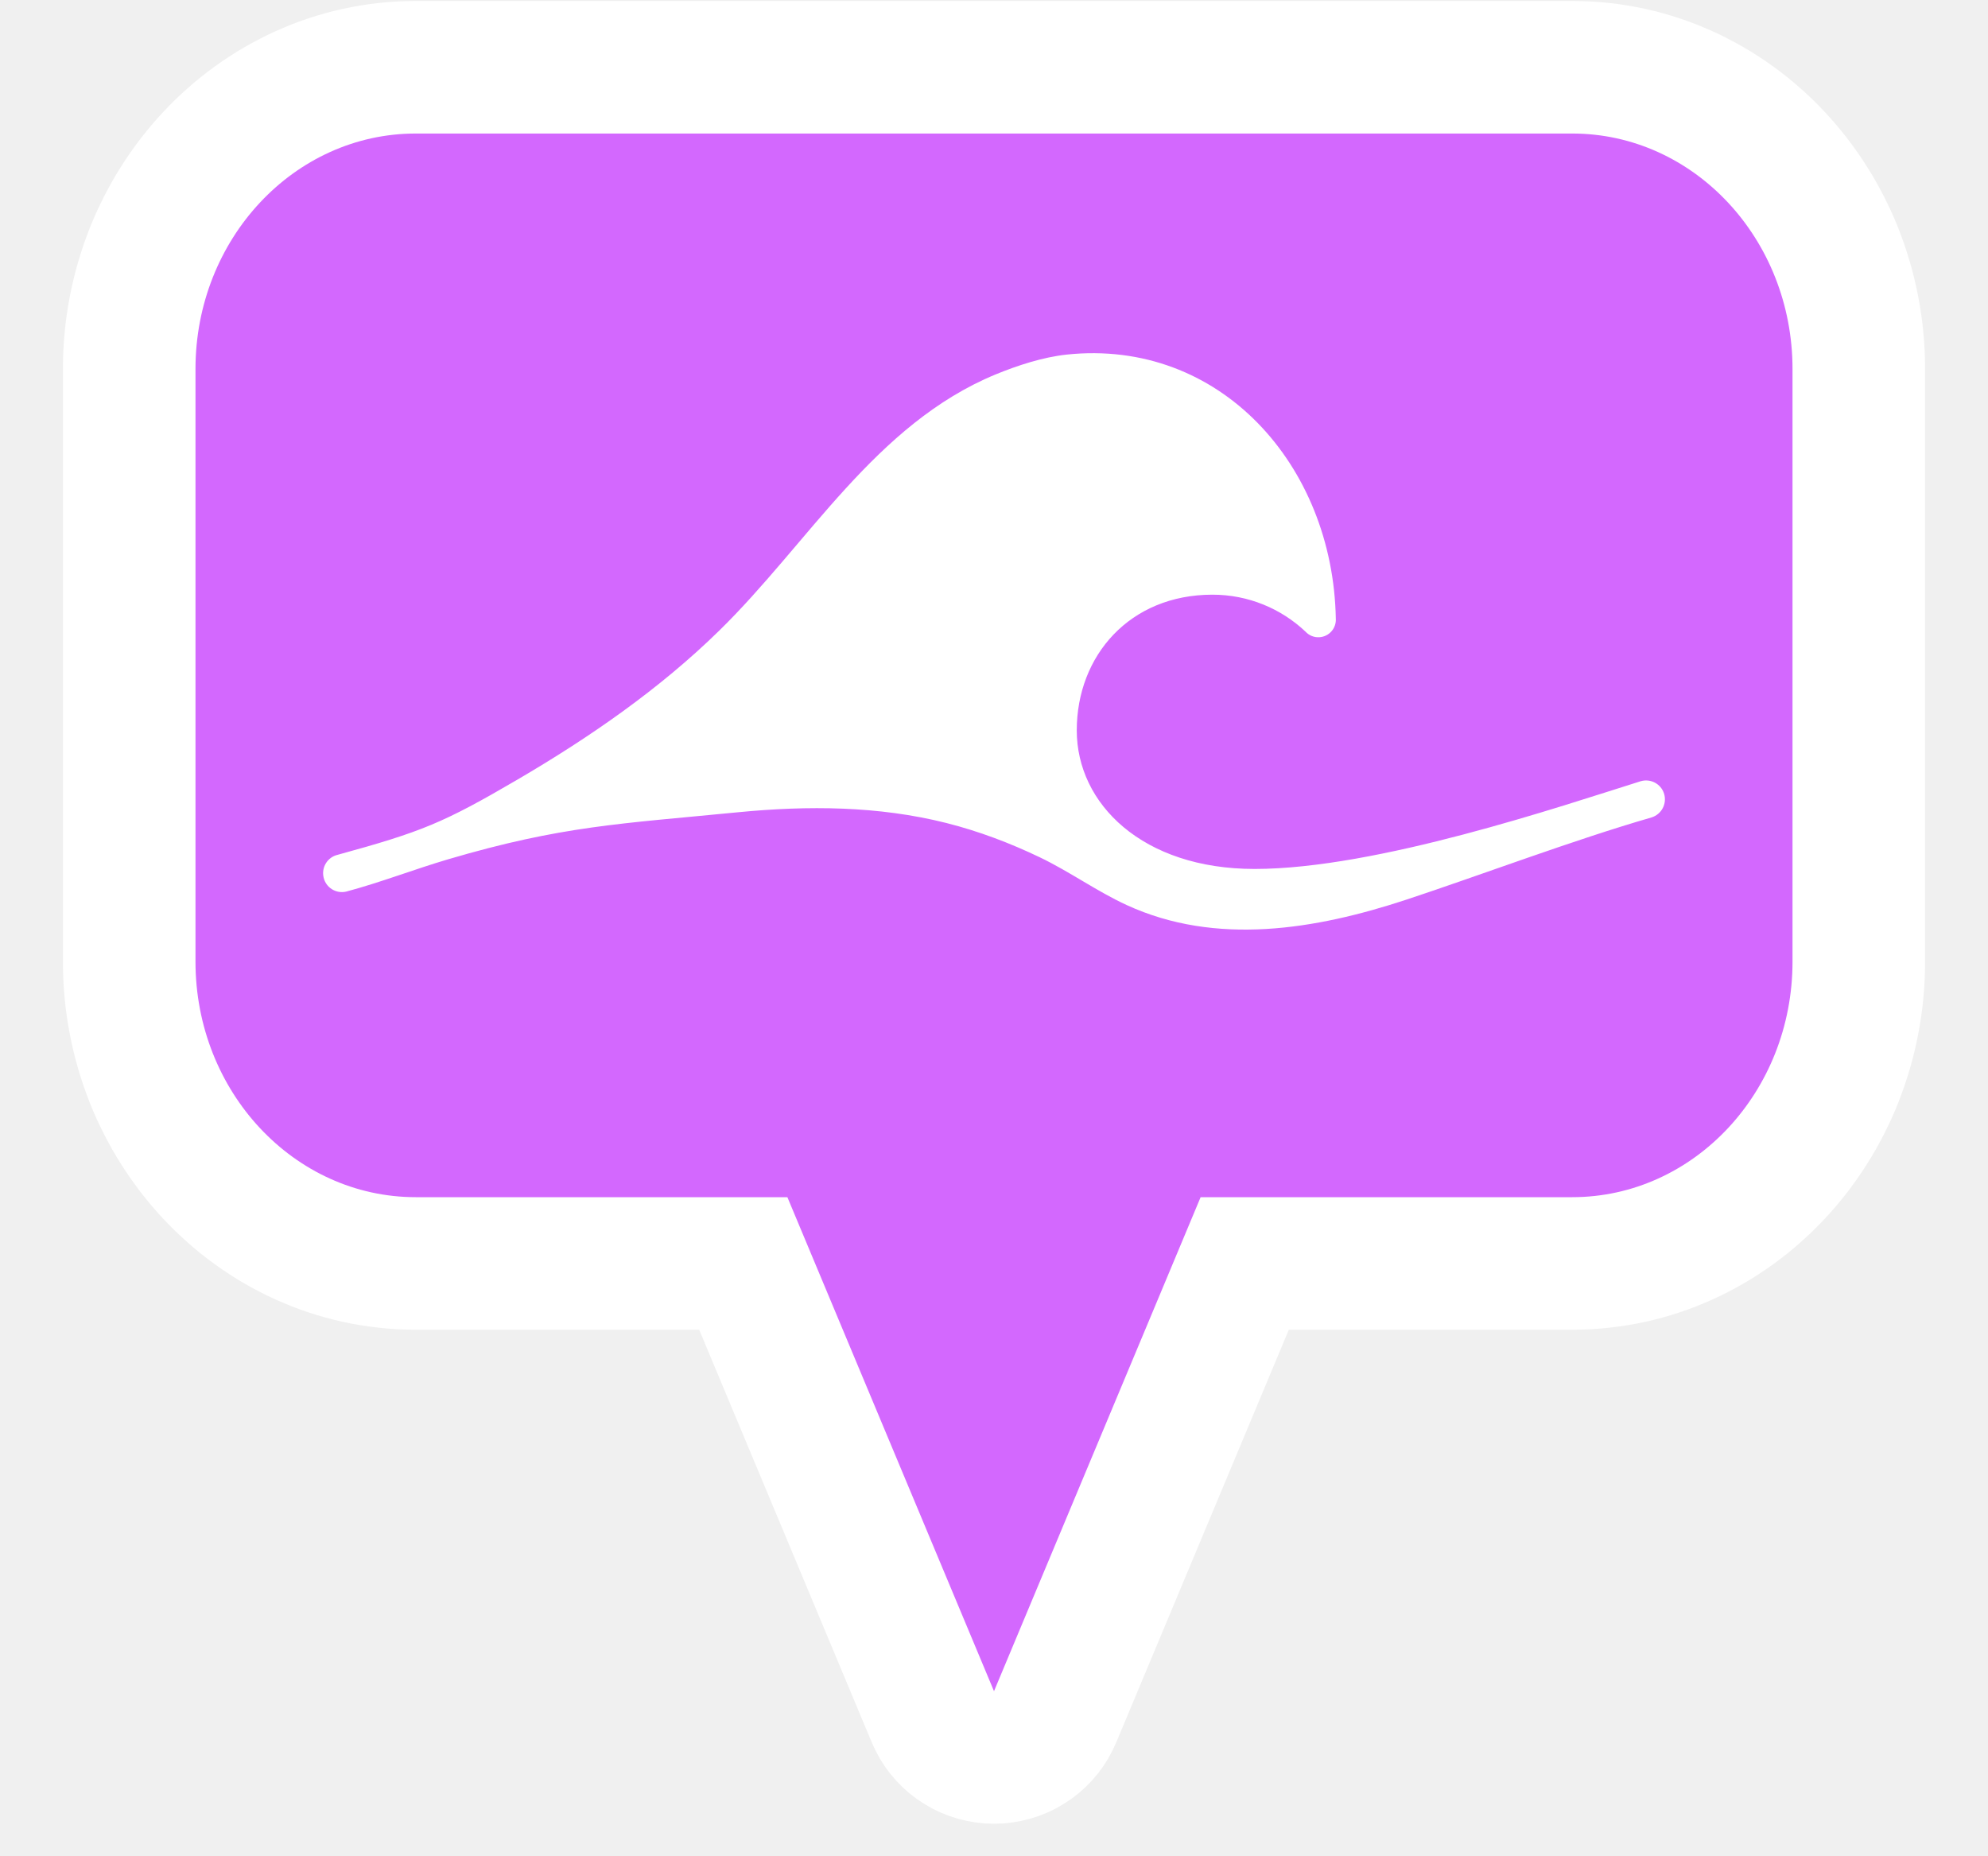
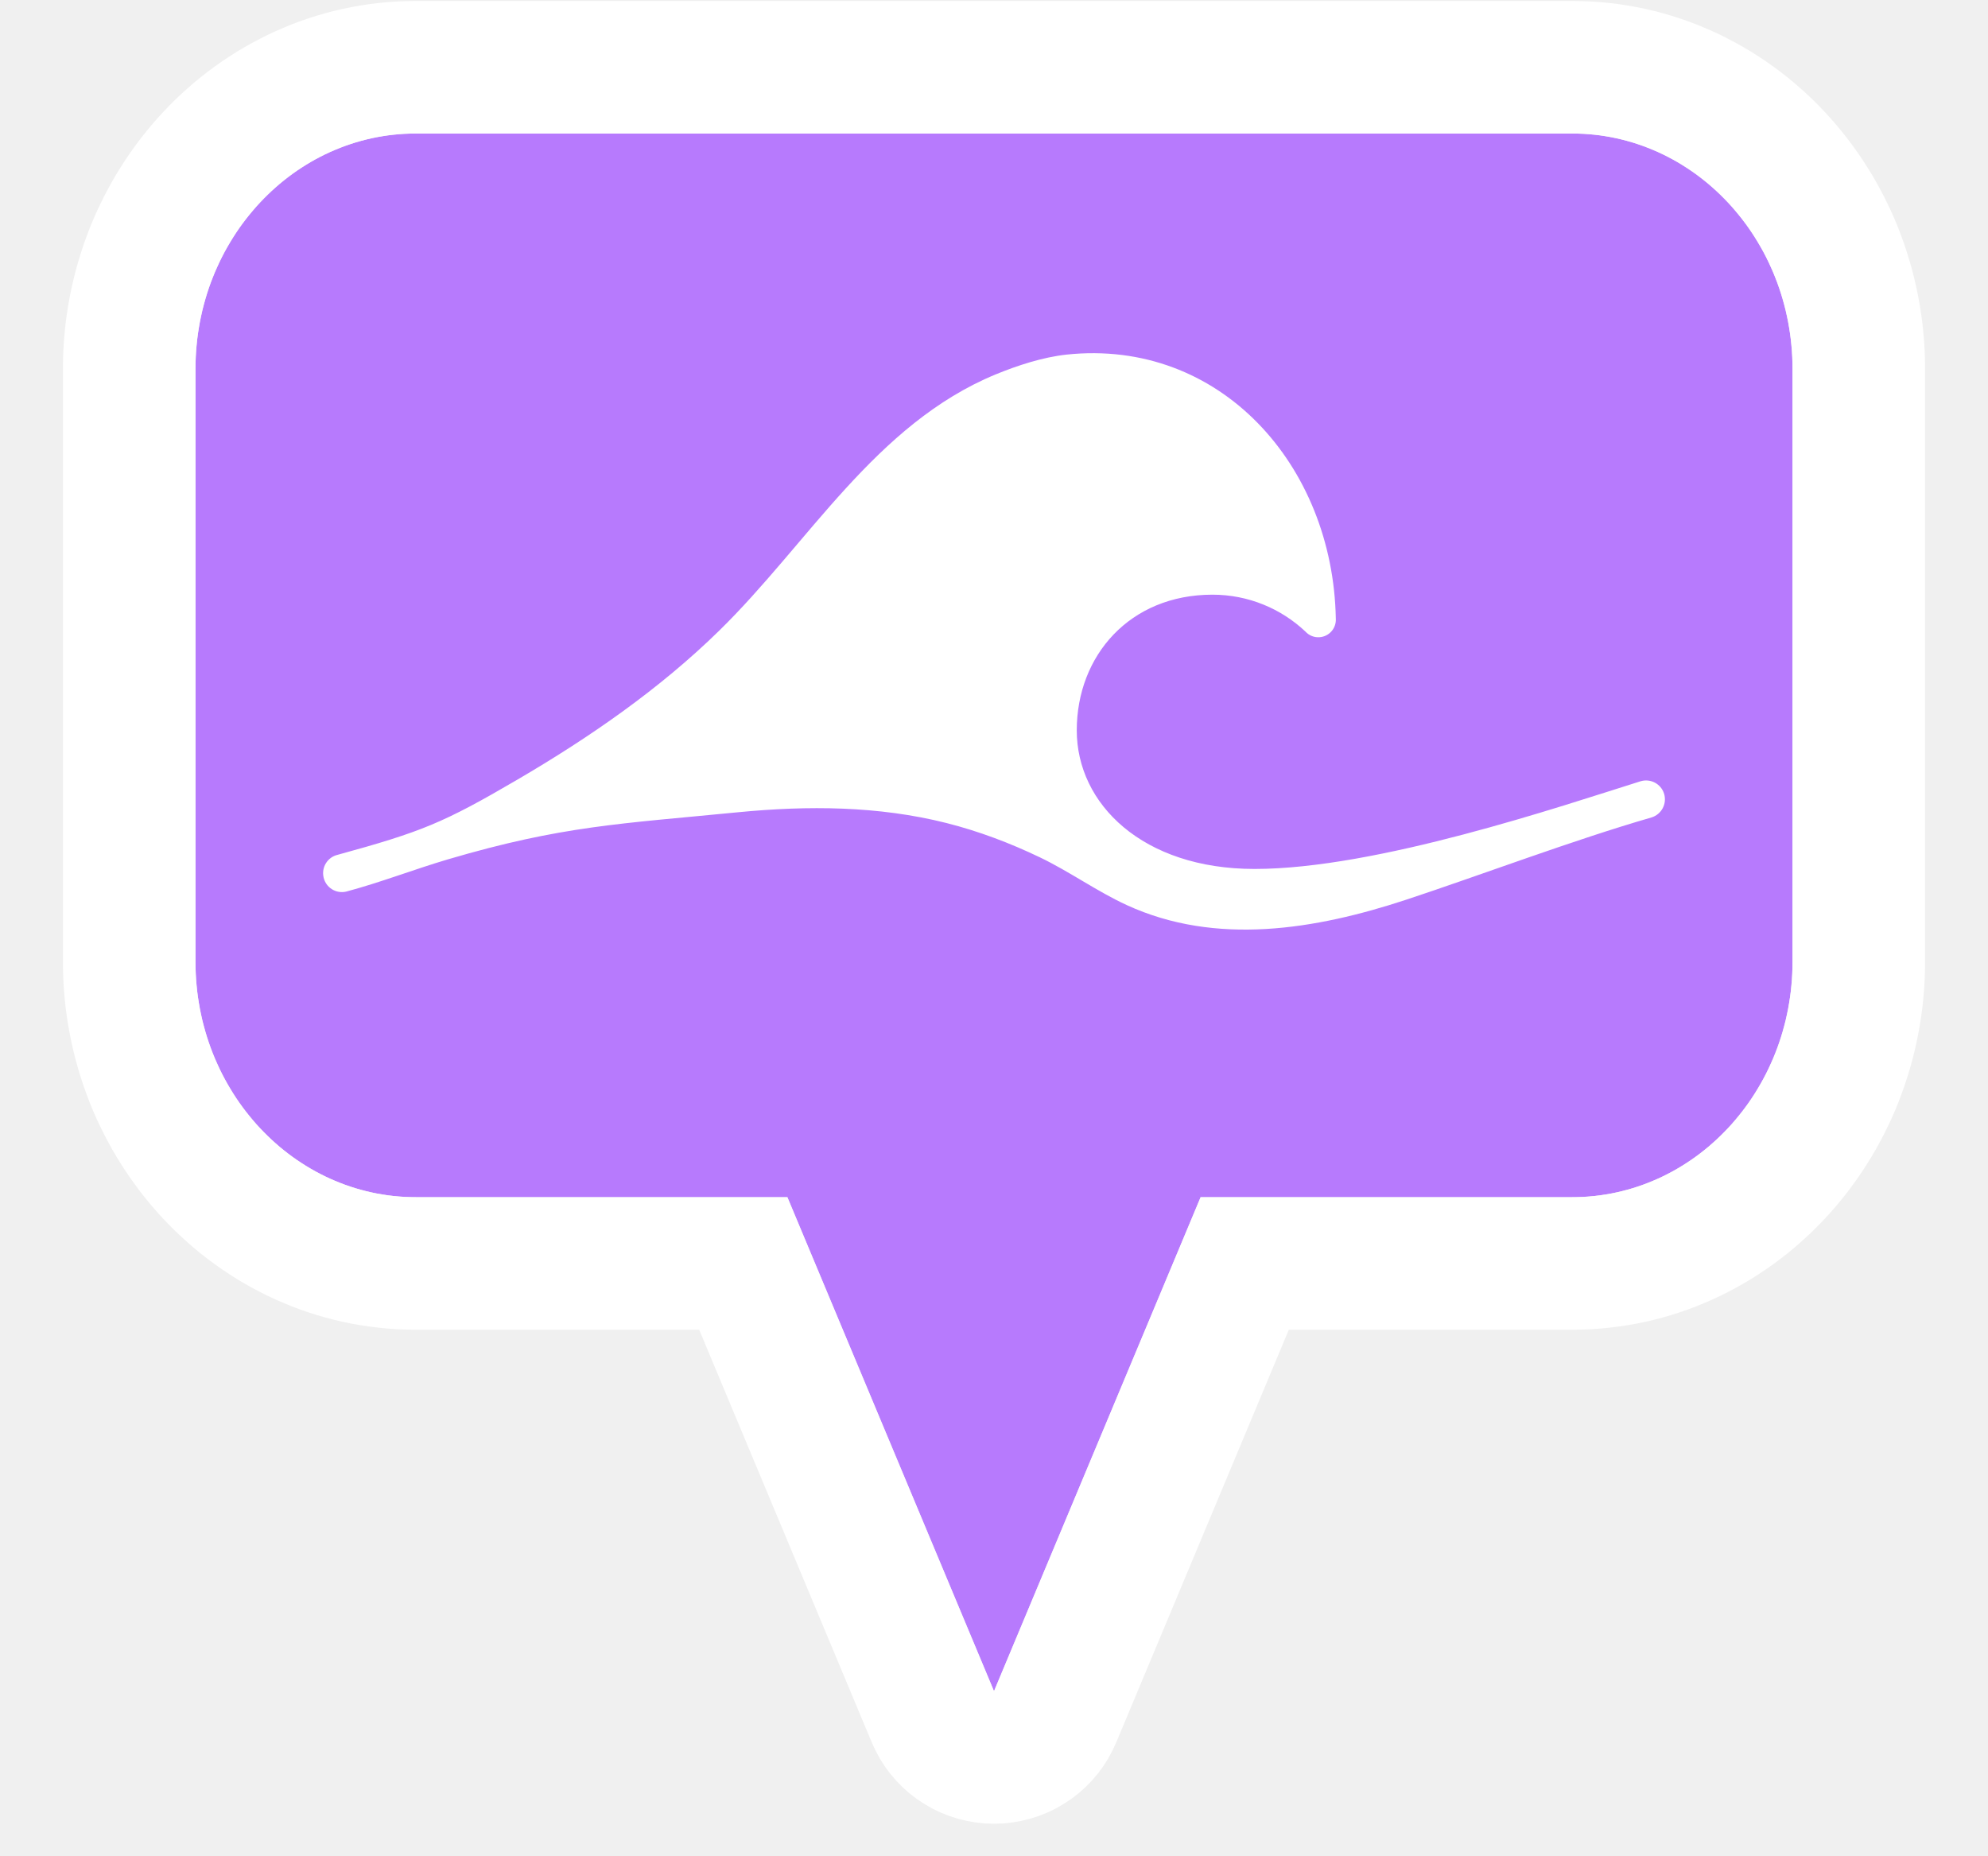
<svg xmlns="http://www.w3.org/2000/svg" width="100%" height="100%" viewBox="0 0 30 28" version="1.1" xml:space="preserve" style="fill-rule:evenodd;clip-rule:evenodd;stroke-linejoin:round;stroke-miterlimit:1.414;">
-   <path d="M23.866,0.017l0.139,0.005l0.139,0.01l0.138,0.013l0.137,0.016l0.136,0.021l0.135,0.024l0.133,0.027l0.133,0.031l0.131,0.034l0.13,0.038l0.129,0.041l0.127,0.044l0.125,0.047l0.124,0.051l0.122,0.053l0.12,0.056l0.119,0.06l0.117,0.062l0.115,0.065l0.113,0.067l0.111,0.071l0.109,0.072l0.107,0.076l0.106,0.078l0.103,0.08l0.101,0.083l0.098,0.085l0.097,0.087l0.095,0.09l0.092,0.092l0.09,0.094l0.088,0.096l0.085,0.098l0.083,0.1l0.081,0.102l0.078,0.104l0.076,0.106l0.074,0.108l0.071,0.11l0.069,0.111l0.066,0.113l0.063,0.115l0.061,0.116l0.058,0.118l0.056,0.119l0.053,0.121l0.05,0.123l0.047,0.124l0.045,0.125l0.041,0.127l0.039,0.127l0.036,0.129l0.033,0.131l0.03,0.131l0.027,0.133l0.024,0.133l0.021,0.135l0.018,0.135l0.014,0.136l0.012,0.138l0.008,0.137l0.005,0.139l0.001,0.127l0,8.967l-0.001,0.127l-0.005,0.139l-0.008,0.137l-0.012,0.138l-0.014,0.136l-0.018,0.135l-0.021,0.135l-0.024,0.133l-0.027,0.133l-0.03,0.131l-0.033,0.13l-0.036,0.13l-0.039,0.127l-0.041,0.127l-0.045,0.125l-0.047,0.124l-0.05,0.123l-0.053,0.121l-0.056,0.119l-0.058,0.118l-0.061,0.116l-0.063,0.115l-0.066,0.113l-0.069,0.111l-0.071,0.11l-0.074,0.108l-0.076,0.106l-0.078,0.104l-0.081,0.102l-0.083,0.1l-0.085,0.098l-0.088,0.096l-0.09,0.094l-0.092,0.092l-0.095,0.089l-0.097,0.088l-0.098,0.085l-0.101,0.083l-0.103,0.08l-0.106,0.078l-0.107,0.076l-0.109,0.072l-0.111,0.071l-0.113,0.067l-0.115,0.065l-0.117,0.062l-0.119,0.06l-0.12,0.056l-0.122,0.053l-0.124,0.051l-0.125,0.047l-0.127,0.044l-0.129,0.041l-0.13,0.038l-0.131,0.034l-0.133,0.031l-0.133,0.027l-0.135,0.024l-0.136,0.02l-0.137,0.017l-0.138,0.013l-0.139,0.01l-0.139,0.005l-0.127,0.002l-4.29,0l-2.604,6.227l-0.058,0.125l-0.066,0.122l-0.074,0.116l-0.082,0.111l-0.09,0.105l-0.097,0.099l-0.103,0.092l-0.11,0.084l-0.115,0.076l-0.12,0.069l-0.124,0.06l-0.129,0.051l-0.131,0.042l-0.134,0.033l-0.136,0.024l-0.138,0.015l-0.138,0.004l-0.138,-0.004l-0.138,-0.015l-0.136,-0.024l-0.134,-0.033l-0.131,-0.042l-0.129,-0.051l-0.124,-0.06l-0.12,-0.069l-0.115,-0.076l-0.11,-0.084l-0.103,-0.092l-0.097,-0.099l-0.09,-0.105l-0.082,-0.111l-0.074,-0.116l-0.066,-0.122l-0.058,-0.125l-2.604,-6.227l-4.29,0l-0.127,-0.002l-0.139,-0.005l-0.139,-0.01l-0.138,-0.013l-0.137,-0.017l-0.136,-0.02l-0.135,-0.024l-0.133,-0.027l-0.133,-0.031l-0.131,-0.034l-0.13,-0.038l-0.129,-0.041l-0.127,-0.044l-0.125,-0.047l-0.124,-0.051l-0.122,-0.053l-0.12,-0.056l-0.119,-0.06l-0.117,-0.062l-0.115,-0.065l-0.113,-0.067l-0.111,-0.071l-0.109,-0.072l-0.107,-0.076l-0.106,-0.078l-0.103,-0.08l-0.101,-0.083l-0.098,-0.085l-0.097,-0.088l-0.095,-0.089l-0.092,-0.092l-0.09,-0.094l-0.088,-0.096l-0.085,-0.098l-0.083,-0.1l-0.081,-0.102l-0.078,-0.104l-0.076,-0.106l-0.074,-0.108l-0.071,-0.11l-0.069,-0.111l-0.066,-0.113l-0.063,-0.115l-0.061,-0.116l-0.058,-0.118l-0.056,-0.119l-0.053,-0.121l-0.05,-0.123l-0.047,-0.124l-0.045,-0.125l-0.041,-0.127l-0.039,-0.127l-0.036,-0.13l-0.033,-0.13l-0.03,-0.131l-0.027,-0.133l-0.024,-0.133l-0.021,-0.135l-0.018,-0.135l-0.014,-0.137l-0.012,-0.137l-0.008,-0.137l-0.005,-0.139l-0.001,-0.127l0,-8.967l0.001,-0.127l0.005,-0.139l0.008,-0.137l0.012,-0.138l0.014,-0.136l0.018,-0.135l0.021,-0.135l0.024,-0.133l0.027,-0.133l0.03,-0.131l0.033,-0.131l0.036,-0.129l0.039,-0.127l0.041,-0.127l0.045,-0.125l0.047,-0.124l0.05,-0.123l0.053,-0.121l0.056,-0.119l0.058,-0.118l0.061,-0.116l0.063,-0.115l0.066,-0.113l0.069,-0.111l0.071,-0.11l0.074,-0.108l0.076,-0.106l0.078,-0.104l0.081,-0.102l0.083,-0.1l0.085,-0.098l0.088,-0.096l0.09,-0.094l0.092,-0.092l0.095,-0.09l0.097,-0.087l0.098,-0.085l0.101,-0.083l0.103,-0.08l0.106,-0.078l0.107,-0.076l0.109,-0.072l0.111,-0.071l0.113,-0.067l0.115,-0.065l0.117,-0.062l0.119,-0.06l0.12,-0.056l0.122,-0.053l0.124,-0.051l0.125,-0.047l0.127,-0.044l0.129,-0.041l0.13,-0.038l0.131,-0.034l0.133,-0.031l0.133,-0.027l0.135,-0.024l0.136,-0.021l0.137,-0.016l0.138,-0.013l0.139,-0.01l0.139,-0.005l0.127,-0.002l17.478,0l0.127,0.002Z" style="fill:#fff;" />
-   <path d="M6.274,18.066c-1.835,0 -3.324,-1.592 -3.324,-3.554l0,-8.943c0,-1.962 1.489,-3.554 3.324,-3.554l17.452,0c1.835,0 3.324,1.592 3.324,3.554l0,8.943c0,1.962 -1.489,3.554 -3.324,3.554l-5.608,0l-3.118,7.455l-3.118,-7.455l-5.608,0Z" style="fill:#d368fe;" />
+   <path d="M6.274,18.066c-1.835,0 -3.324,-1.592 -3.324,-3.554l0,-8.943c0,-1.962 1.489,-3.554 3.324,-3.554l17.452,0c1.835,0 3.324,1.592 3.324,3.554l0,8.943c0,1.962 -1.489,3.554 -3.324,3.554l-5.608,0l-3.118,7.455l-3.118,-7.455l-5.608,0Z" style="fill:#b77afd;" />
+   <path d="M23.866,0.017l0.139,0.005l0.139,0.01l0.138,0.013l0.137,0.016l0.136,0.021l0.135,0.024l0.133,0.027l0.133,0.031l0.131,0.034l0.13,0.038l0.129,0.041l0.127,0.044l0.125,0.047l0.124,0.051l0.122,0.053l0.12,0.056l0.119,0.06l0.117,0.062l0.115,0.065l0.113,0.067l0.111,0.071l0.109,0.072l0.107,0.076l0.106,0.078l0.103,0.08l0.101,0.083l0.098,0.085l0.097,0.087l0.095,0.09l0.092,0.092l0.09,0.094l0.088,0.096l0.085,0.098l0.083,0.1l0.081,0.102l0.078,0.104l0.076,0.106l0.074,0.108l0.071,0.11l0.069,0.111l0.066,0.113l0.063,0.115l0.061,0.116l0.058,0.118l0.056,0.119l0.053,0.121l0.05,0.123l0.047,0.124l0.045,0.125l0.041,0.127l0.039,0.127l0.036,0.129l0.033,0.131l0.03,0.131l0.027,0.133l0.024,0.133l0.021,0.135l0.018,0.135l0.014,0.136l0.012,0.138l0.008,0.137l0.005,0.139l0.001,0.127l0,8.967l-0.001,0.127l-0.005,0.139l-0.008,0.137l-0.012,0.138l-0.014,0.136l-0.018,0.135l-0.021,0.135l-0.024,0.133l-0.027,0.133l-0.03,0.131l-0.033,0.13l-0.036,0.13l-0.039,0.127l-0.041,0.127l-0.045,0.125l-0.047,0.124l-0.05,0.123l-0.053,0.121l-0.056,0.119l-0.058,0.118l-0.061,0.116l-0.063,0.115l-0.066,0.113l-0.069,0.111l-0.071,0.11l-0.074,0.108l-0.076,0.106l-0.078,0.104l-0.081,0.102l-0.083,0.1l-0.085,0.098l-0.088,0.096l-0.09,0.094l-0.092,0.092l-0.095,0.089l-0.097,0.088l-0.098,0.085l-0.101,0.083l-0.103,0.08l-0.106,0.078l-0.107,0.076l-0.109,0.072l-0.111,0.071l-0.113,0.067l-0.115,0.065l-0.117,0.062l-0.119,0.06l-0.12,0.056l-0.122,0.053l-0.124,0.051l-0.125,0.047l-0.127,0.044l-0.129,0.041l-0.13,0.038l-0.131,0.034l-0.133,0.031l-0.133,0.027l-0.135,0.024l-0.136,0.02l-0.137,0.017l-0.138,0.013l-0.139,0.01l-0.139,0.005l-0.127,0.002l-4.29,0l-2.604,6.227l-0.058,0.125l-0.066,0.122l-0.074,0.116l-0.082,0.111l-0.09,0.105l-0.097,0.099l-0.103,0.092l-0.11,0.084l-0.115,0.076l-0.12,0.069l-0.124,0.06l-0.129,0.051l-0.131,0.042l-0.134,0.033l-0.136,0.024l-0.138,0.015l-0.138,0.004l-0.138,-0.004l-0.138,-0.015l-0.136,-0.024l-0.134,-0.033l-0.131,-0.042l-0.129,-0.051l-0.124,-0.06l-0.12,-0.069l-0.115,-0.076l-0.11,-0.084l-0.103,-0.092l-0.097,-0.099l-0.09,-0.105l-0.082,-0.111l-0.074,-0.116l-0.066,-0.122l-0.058,-0.125l-2.604,-6.227l-4.29,0l-0.127,-0.002l-0.139,-0.005l-0.139,-0.01l-0.138,-0.013l-0.137,-0.017l-0.136,-0.02l-0.135,-0.024l-0.133,-0.027l-0.133,-0.031l-0.131,-0.034l-0.13,-0.038l-0.129,-0.041l-0.127,-0.044l-0.125,-0.047l-0.124,-0.051l-0.122,-0.053l-0.12,-0.056l-0.119,-0.06l-0.117,-0.062l-0.115,-0.065l-0.113,-0.067l-0.111,-0.071l-0.109,-0.072l-0.107,-0.076l-0.106,-0.078l-0.103,-0.08l-0.101,-0.083l-0.098,-0.085l-0.097,-0.088l-0.095,-0.089l-0.092,-0.092l-0.09,-0.094l-0.088,-0.096l-0.085,-0.098l-0.083,-0.1l-0.081,-0.102l-0.078,-0.104l-0.076,-0.106l-0.074,-0.108l-0.071,-0.11l-0.069,-0.111l-0.066,-0.113l-0.063,-0.115l-0.061,-0.116l-0.058,-0.118l-0.056,-0.119l-0.053,-0.121l-0.05,-0.123l-0.047,-0.124l-0.045,-0.125l-0.041,-0.127l-0.039,-0.127l-0.036,-0.13l-0.033,-0.13l-0.03,-0.131l-0.027,-0.133l-0.024,-0.133l-0.021,-0.135l-0.018,-0.135l-0.014,-0.137l-0.012,-0.137l-0.008,-0.137l-0.005,-0.139l-0.001,-0.127l0,-8.967l0.001,-0.127l0.005,-0.139l0.008,-0.137l0.012,-0.138l0.014,-0.136l0.018,-0.135l0.021,-0.135l0.024,-0.133l0.027,-0.133l0.03,-0.131l0.033,-0.131l0.036,-0.129l0.039,-0.127l0.041,-0.127l0.045,-0.125l0.047,-0.124l0.05,-0.123l0.053,-0.121l0.056,-0.119l0.058,-0.118l0.061,-0.116l0.063,-0.115l0.066,-0.113l0.069,-0.111l0.071,-0.11l0.074,-0.108l0.076,-0.106l0.078,-0.104l0.081,-0.102l0.083,-0.1l0.085,-0.098l0.088,-0.096l0.09,-0.094l0.092,-0.092l0.095,-0.09l0.097,-0.087l0.098,-0.085l0.101,-0.083l0.103,-0.08l0.106,-0.078l0.107,-0.076l0.109,-0.072l0.111,-0.071l0.113,-0.067l0.115,-0.065l0.117,-0.062l0.119,-0.06l0.12,-0.056l0.122,-0.053l0.124,-0.051l0.125,-0.047l0.127,-0.044l0.129,-0.041l0.13,-0.038l0.131,-0.034l0.133,-0.031l0.133,-0.027l0.135,-0.024l0.136,-0.021l0.137,-0.016l0.138,-0.013l0.139,-0.01l0.139,-0.005l0.127,-0.002l17.478,0l0.127,0.002Zm-17.592,1.998l-0.086,0.001l-0.085,0.003l-0.084,0.006l-0.085,0.008l-0.083,0.01l-0.083,0.013l-0.082,0.014l-0.082,0.017l-0.08,0.019l-0.08,0.021l-0.08,0.023l-0.078,0.025l-0.078,0.027l-0.076,0.029l-0.076,0.031l-0.075,0.032l-0.075,0.035l-0.073,0.037l-0.072,0.038l-0.071,0.04l-0.07,0.042l-0.069,0.044l-0.068,0.045l-0.067,0.047l-0.066,0.049l-0.064,0.05l-0.064,0.052l-0.062,0.054l-0.061,0.055l-0.06,0.057l-0.058,0.058l-0.057,0.059l-0.056,0.061l-0.054,0.063l-0.053,0.064l-0.052,0.065l-0.05,0.066l-0.049,0.068l-0.047,0.069l-0.045,0.07l-0.044,0.072l-0.043,0.073l-0.041,0.073l-0.039,0.075l-0.038,0.077l-0.035,0.077l-0.035,0.078l-0.032,0.079l-0.031,0.08l-0.029,0.081l-0.027,0.083l-0.025,0.083l-0.023,0.083l-0.022,0.085l-0.019,0.086l-0.018,0.086l-0.015,0.087l-0.014,0.088l-0.012,0.089l-0.009,0.089l-0.008,0.09l-0.005,0.09l-0.003,0.091l-0.001,0.092l0,8.943l0.001,0.092l0.003,0.091l0.005,0.09l0.008,0.09l0.009,0.089l0.012,0.089l0.014,0.088l0.015,0.087l0.018,0.086l0.019,0.086l0.022,0.084l0.023,0.084l0.025,0.083l0.027,0.082l0.029,0.082l0.031,0.08l0.032,0.079l0.035,0.078l0.035,0.077l0.038,0.077l0.039,0.074l0.041,0.074l0.043,0.073l0.044,0.072l0.045,0.07l0.047,0.069l0.049,0.068l0.05,0.066l0.052,0.065l0.053,0.064l0.054,0.063l0.056,0.061l0.057,0.059l0.058,0.058l0.06,0.057l0.061,0.055l0.062,0.054l0.064,0.052l0.064,0.05l0.066,0.049l0.067,0.047l0.068,0.045l0.069,0.044l0.07,0.042l0.071,0.04l0.072,0.038l0.073,0.037l0.075,0.035l0.075,0.032l0.076,0.031l0.076,0.029l0.078,0.027l0.078,0.025l0.08,0.023l0.08,0.021l0.081,0.019l0.081,0.017l0.082,0.014l0.083,0.013l0.083,0.01l0.085,0.008l0.084,0.006l0.085,0.003l0.086,0.001l5.608,0l3.118,7.455l3.118,-7.455l5.608,0l0.086,-0.001l0.085,-0.003l0.084,-0.006l0.085,-0.008l0.083,-0.01l0.083,-0.013l0.082,-0.014l0.081,-0.017l0.081,-0.019l0.08,-0.021l0.08,-0.023l0.078,-0.025l0.078,-0.027l0.076,-0.029l0.076,-0.031l0.075,-0.032l0.075,-0.035l0.073,-0.037l0.072,-0.038l0.071,-0.04l0.07,-0.042l0.069,-0.044l0.068,-0.045l0.067,-0.047l0.066,-0.049l0.064,-0.05l0.064,-0.052l0.062,-0.054l0.061,-0.055l0.06,-0.057l0.058,-0.058l0.057,-0.059l0.056,-0.061l0.054,-0.063l0.053,-0.064l0.052,-0.065l0.05,-0.066l0.049,-0.068l0.047,-0.069l0.045,-0.07l0.044,-0.072l0.043,-0.073l0.041,-0.074l0.039,-0.074l0.038,-0.077l0.035,-0.077l0.035,-0.078l0.032,-0.079l0.031,-0.08l0.029,-0.082l0.027,-0.082l0.025,-0.083l0.023,-0.084l0.022,-0.084l0.019,-0.086l0.018,-0.086l0.015,-0.087l0.014,-0.088l0.012,-0.089l0.009,-0.089l0.008,-0.09l0.005,-0.09l0.003,-0.091l0.001,-0.092l0,-8.943l-0.001,-0.092l-0.003,-0.091l-0.005,-0.09l-0.008,-0.09l-0.009,-0.089l-0.012,-0.089l-0.014,-0.088l-0.015,-0.087l-0.018,-0.086l-0.019,-0.086l-0.022,-0.085l-0.023,-0.083l-0.025,-0.083l-0.027,-0.083l-0.029,-0.081l-0.031,-0.08l-0.032,-0.079l-0.035,-0.078l-0.035,-0.077l-0.038,-0.077l-0.039,-0.075l-0.041,-0.073l-0.043,-0.073l-0.044,-0.072l-0.045,-0.07l-0.047,-0.069l-0.049,-0.068l-0.05,-0.066l-0.052,-0.065l-0.053,-0.064l-0.054,-0.063l-0.056,-0.061l-0.057,-0.059l-0.058,-0.058l-0.06,-0.057l-0.061,-0.055l-0.062,-0.054l-0.064,-0.052l-0.064,-0.05l-0.066,-0.049l-0.067,-0.047l-0.068,-0.045l-0.069,-0.044l-0.07,-0.042l-0.071,-0.04l-0.072,-0.038l-0.073,-0.037l-0.075,-0.035l-0.075,-0.032l-0.076,-0.031l-0.076,-0.029l-0.078,-0.027l-0.078,-0.025l-0.08,-0.023l-0.08,-0.021l-0.08,-0.019l-0.082,-0.017l-0.082,-0.014l-0.083,-0.013l-0.083,-0.01l-0.085,-0.008l-0.084,-0.006l-0.085,-0.003l-0.086,-0.001l-17.452,0Z" style="fill:#fff;" />
  <path d="M24.756,11.79c0.15,-0.046 0.31,0.038 0.356,0.188c0.046,0.151 -0.038,0.31 -0.188,0.357c-1.178,0.34 -2.594,0.876 -3.707,1.243c-1.363,0.449 -2.867,0.7 -4.214,0.08c-0.45,-0.207 -0.862,-0.505 -1.31,-0.72c-0.453,-0.217 -0.923,-0.395 -1.41,-0.518c-1.026,-0.259 -2.094,-0.265 -3.142,-0.163c-1.786,0.175 -2.658,0.204 -4.378,0.71c-0.515,0.152 -1.022,0.35 -1.54,0.488c-0.153,0.035 -0.306,-0.061 -0.34,-0.215c-0.035,-0.153 0.06,-0.306 0.214,-0.341c1.263,-0.347 1.589,-0.477 2.718,-1.138c1.083,-0.634 2.137,-1.362 3.036,-2.242c1.349,-1.318 2.356,-3.118 4.174,-3.869c0.331,-0.136 0.712,-0.26 1.07,-0.299c2.313,-0.245 4.021,1.667 4.063,3.983c0.01,0.146 -0.1,0.272 -0.246,0.282c-0.083,0.006 -0.16,-0.028 -0.212,-0.085c-0.366,-0.345 -0.86,-0.557 -1.404,-0.557c-1.244,0 -2.047,0.917 -2.047,2.048c0,1.11 0.994,2.091 2.683,2.091c1.842,0 4.624,-0.947 5.824,-1.323Z" style="fill:#fff;fill-rule:nonzero;" />
</svg>
